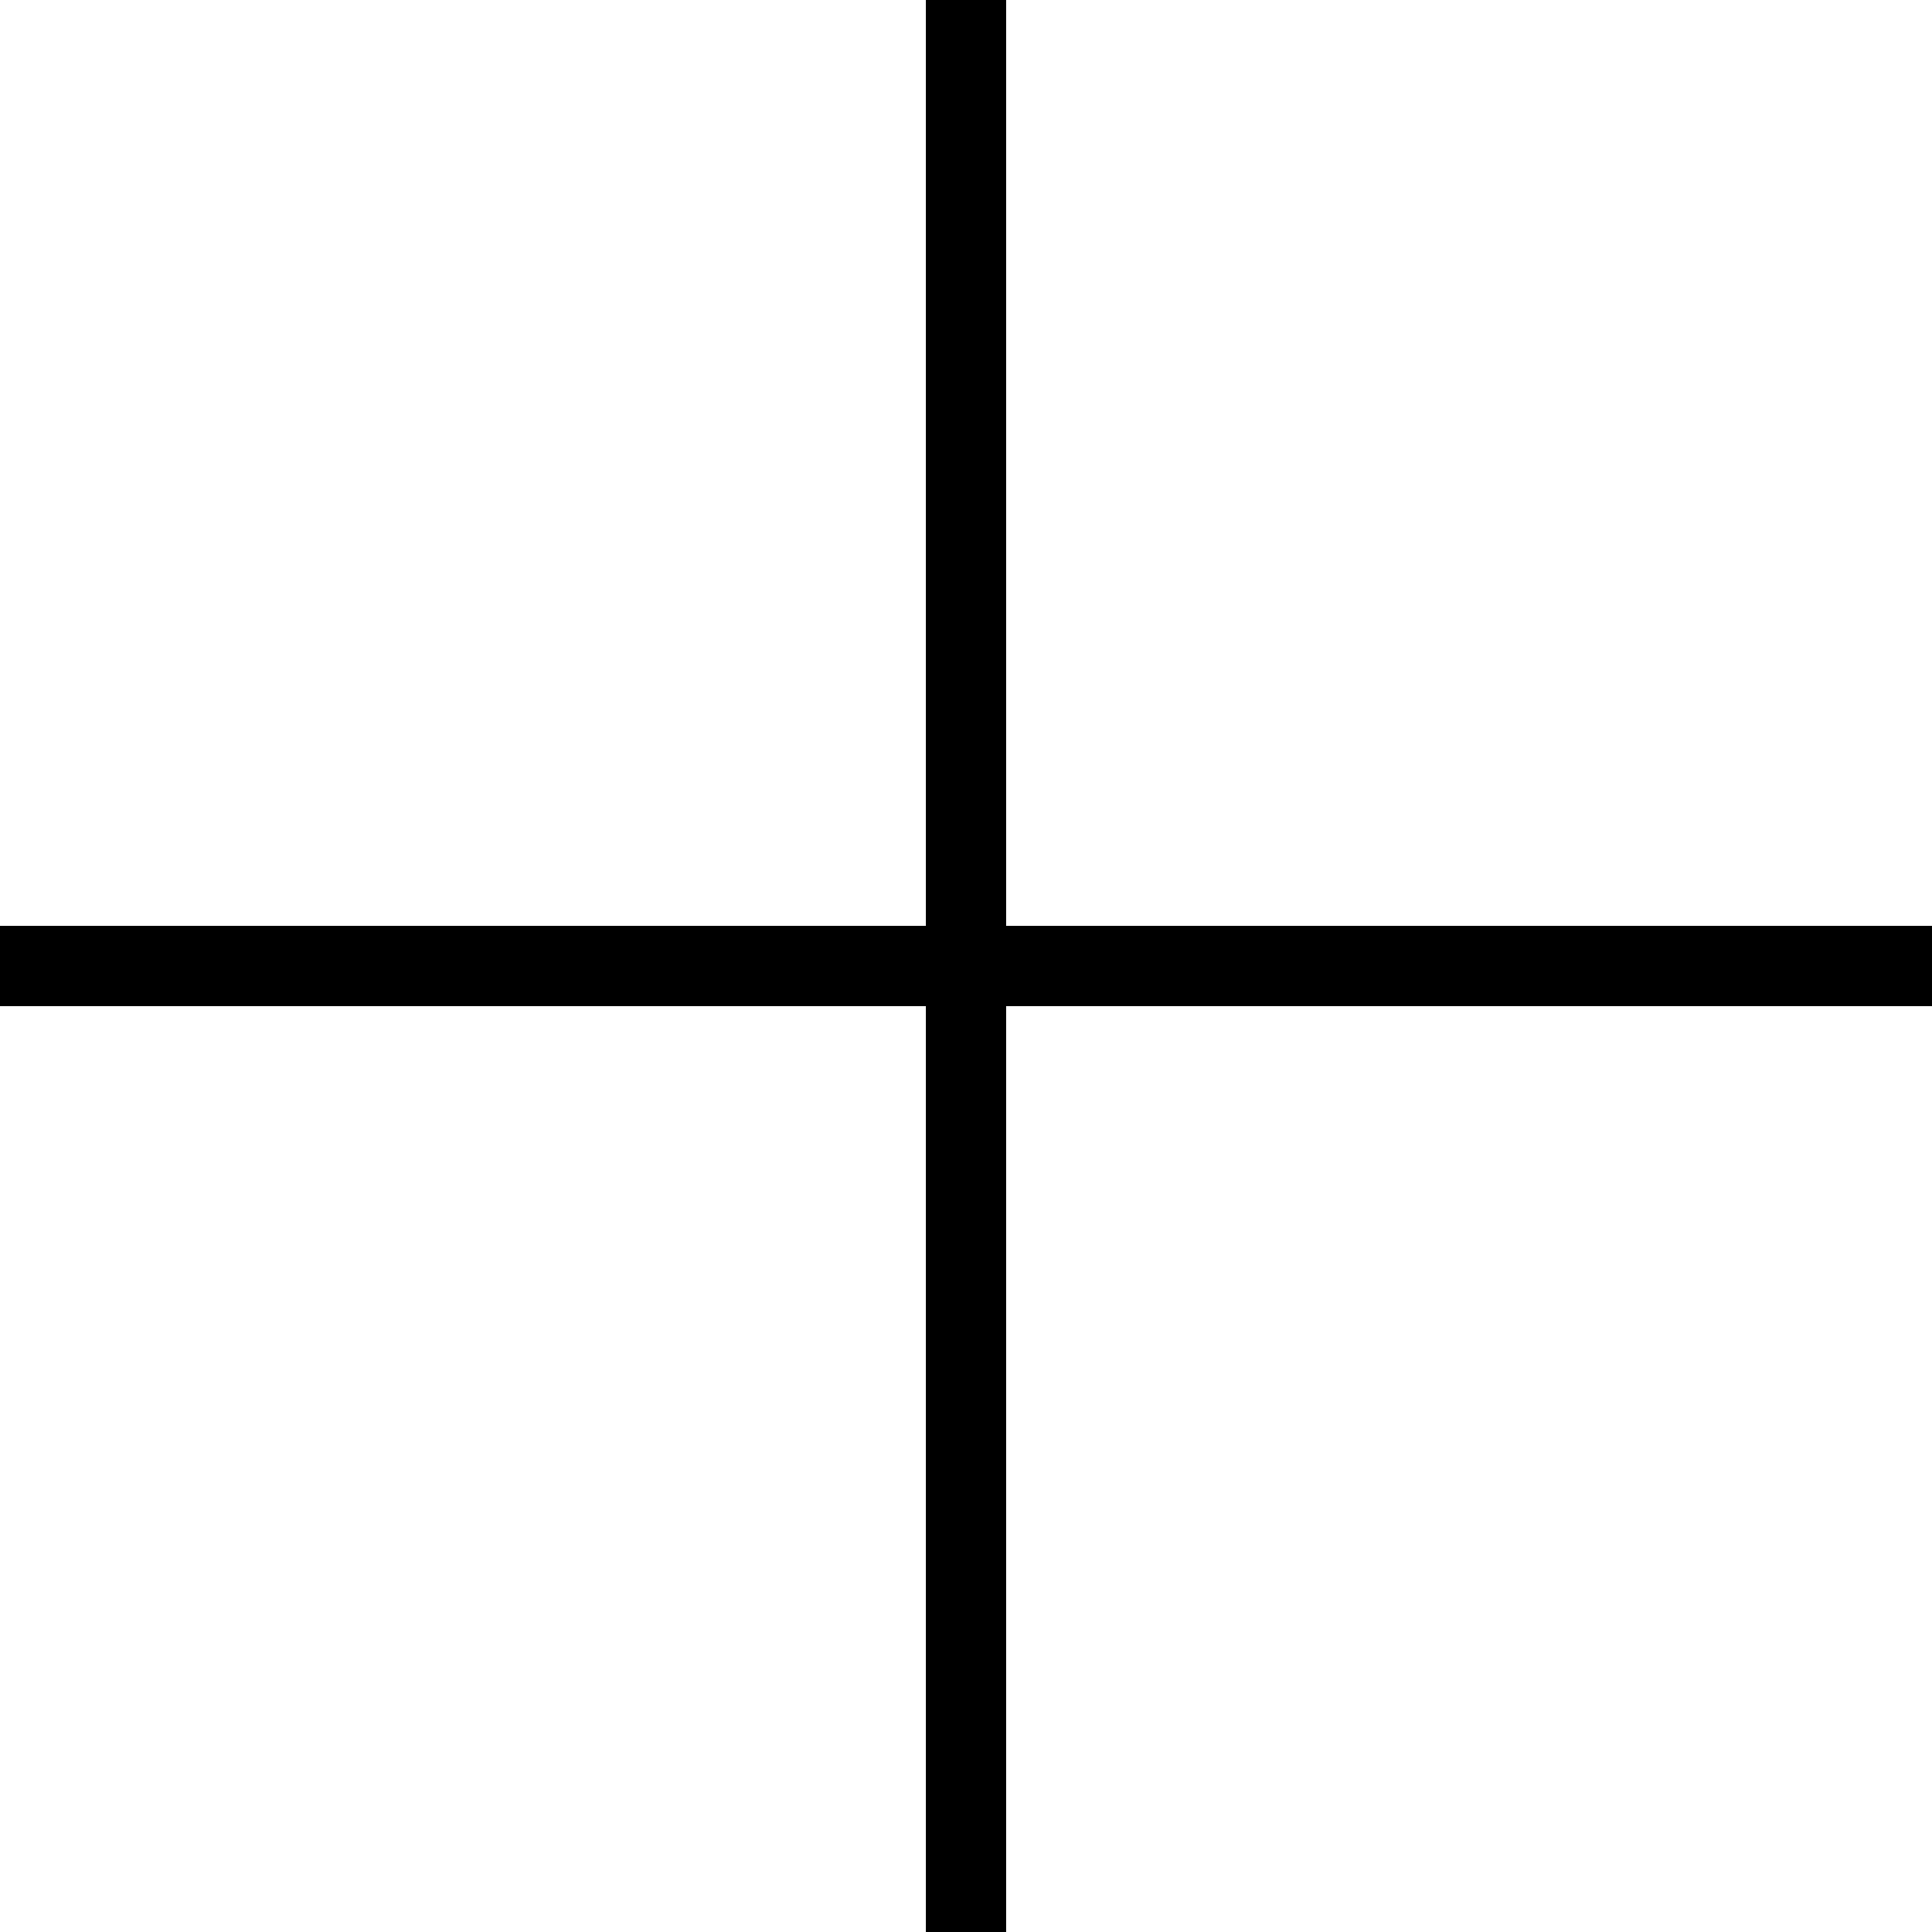
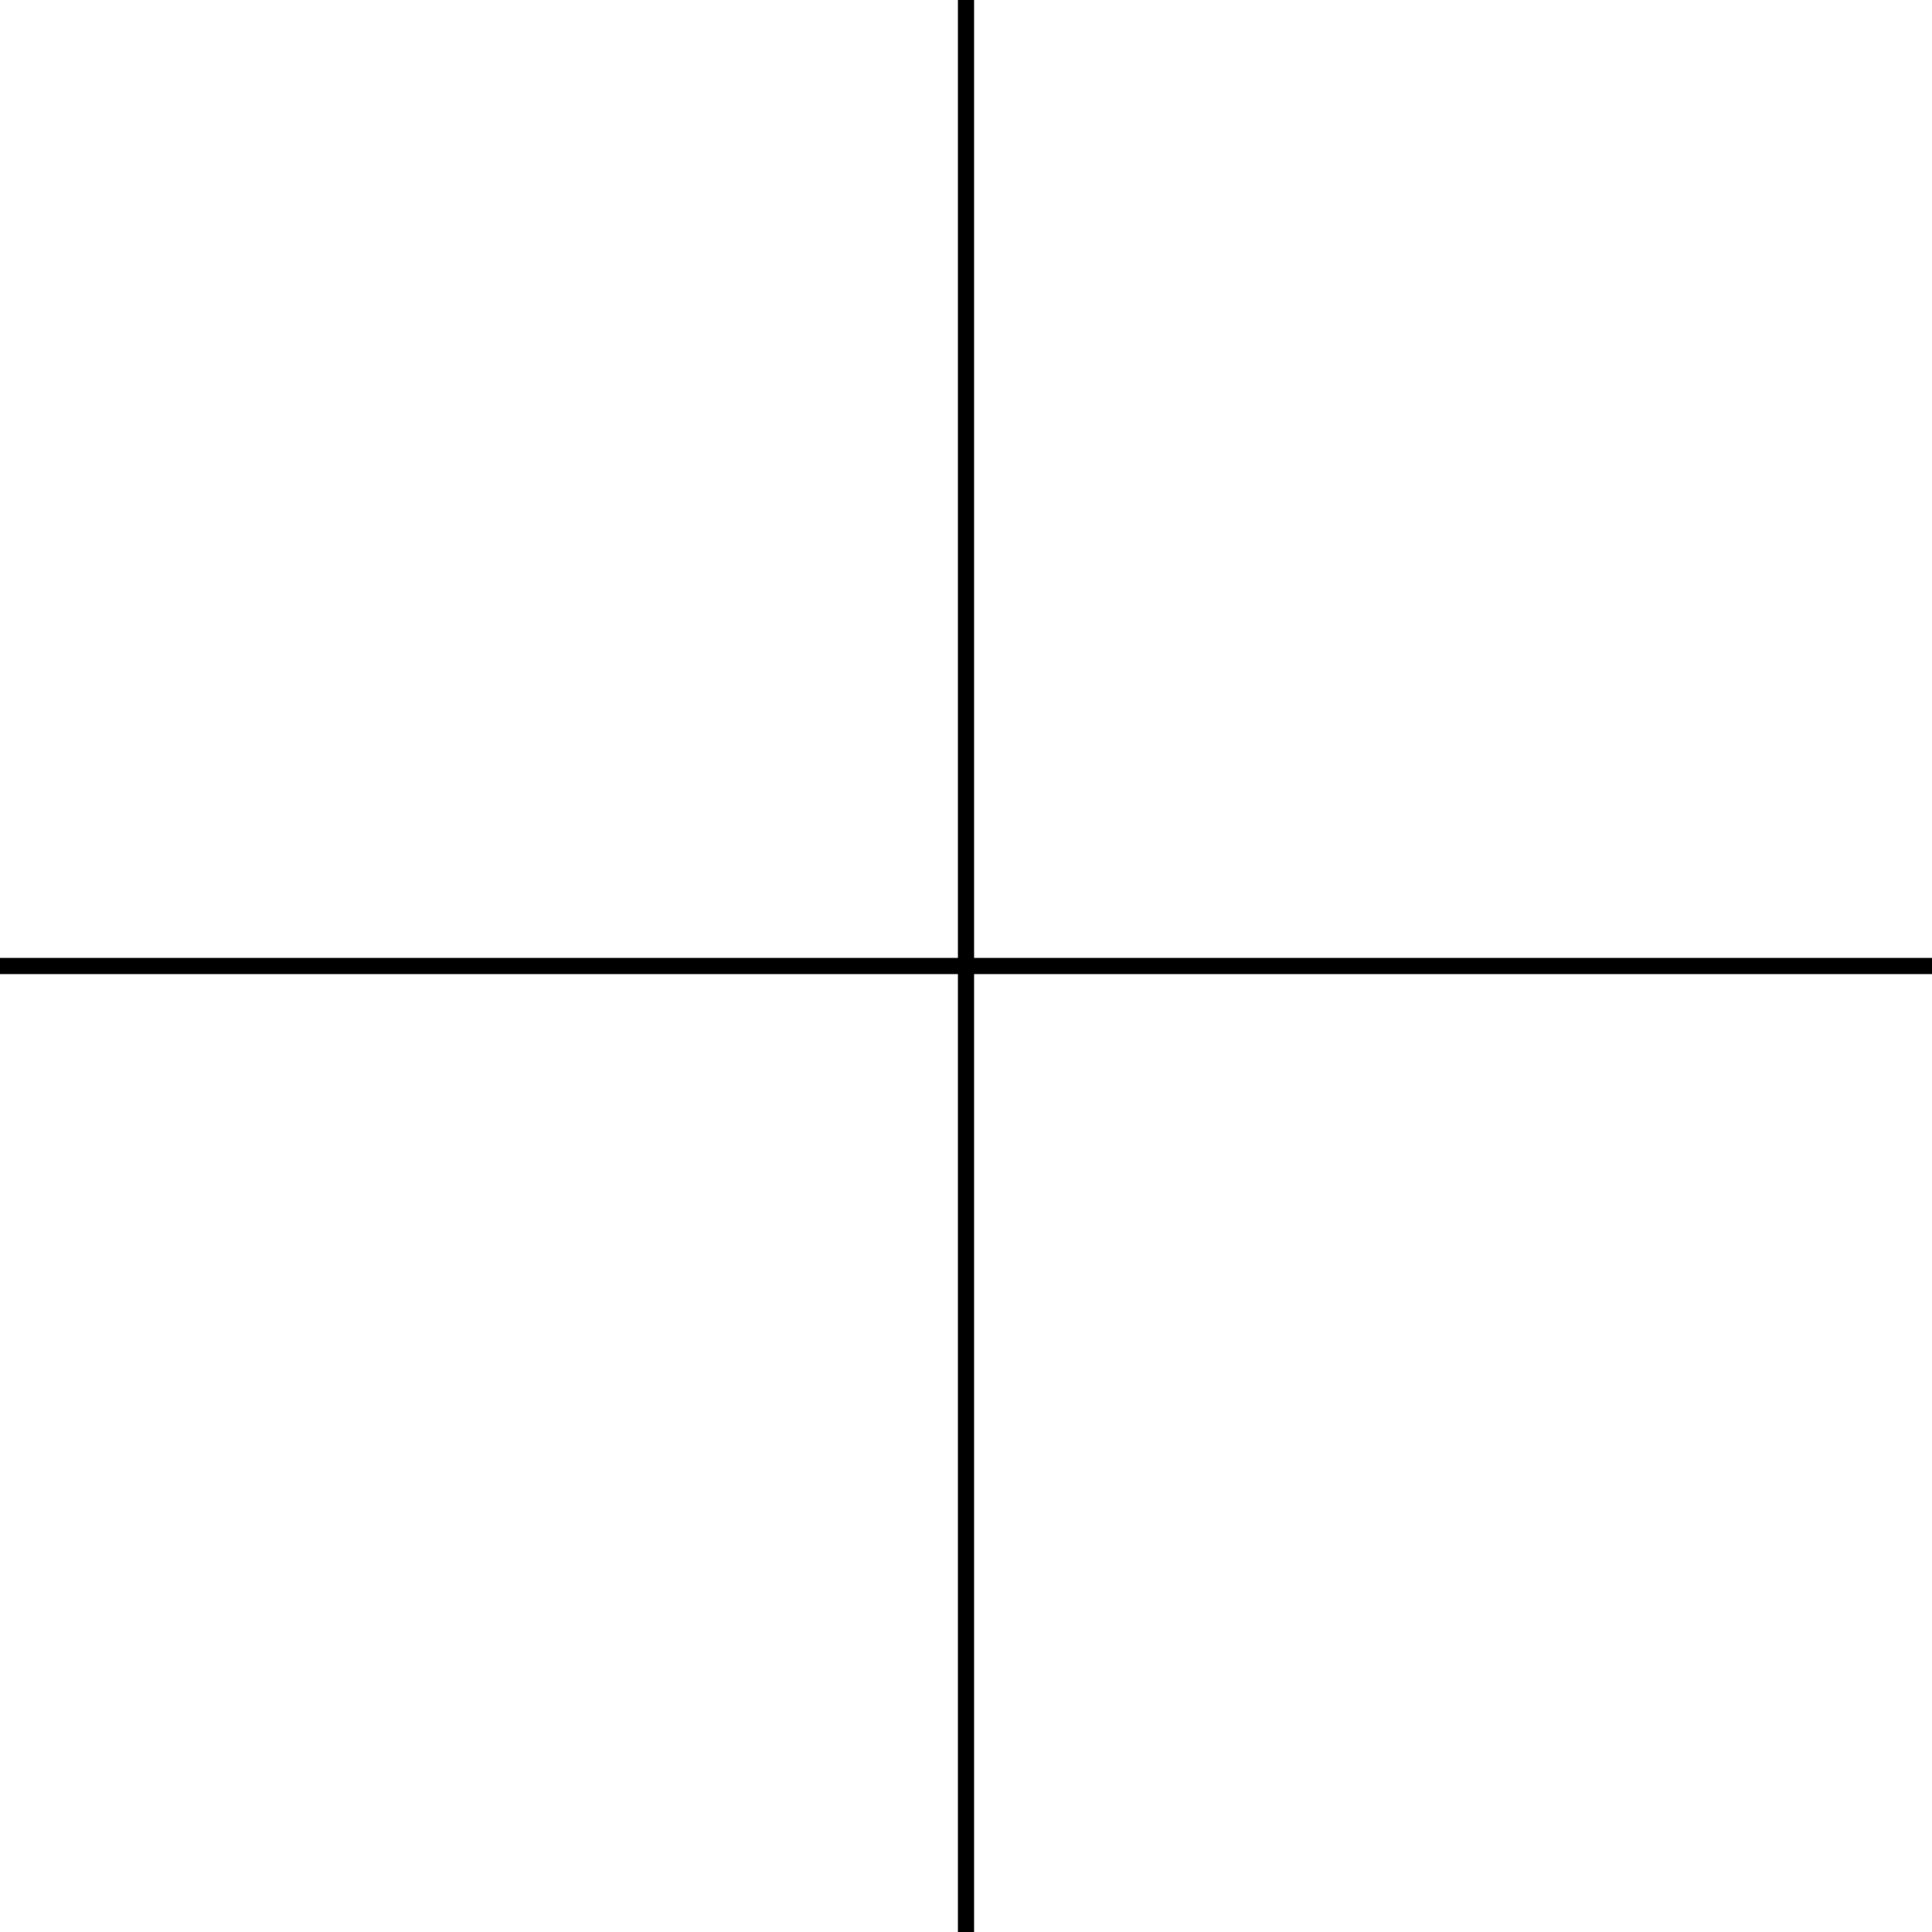
<svg xmlns="http://www.w3.org/2000/svg" width="120" height="120" viewBox="0 0 120 120" version="1.1">
-   <line x1="0" y1="60" x2="120" y2="60" stroke="black" stroke-width="5" />
-   <line x1="60" y1="0" x2="60" y2="120" stroke="black" stroke-width="5" />
+   <line x1="0" y1="60" x2="120" y2="60" stroke="black" strokeWidth="5" />
+   <line x1="60" y1="0" x2="60" y2="120" stroke="black" strokeWidth="5" />
</svg>
